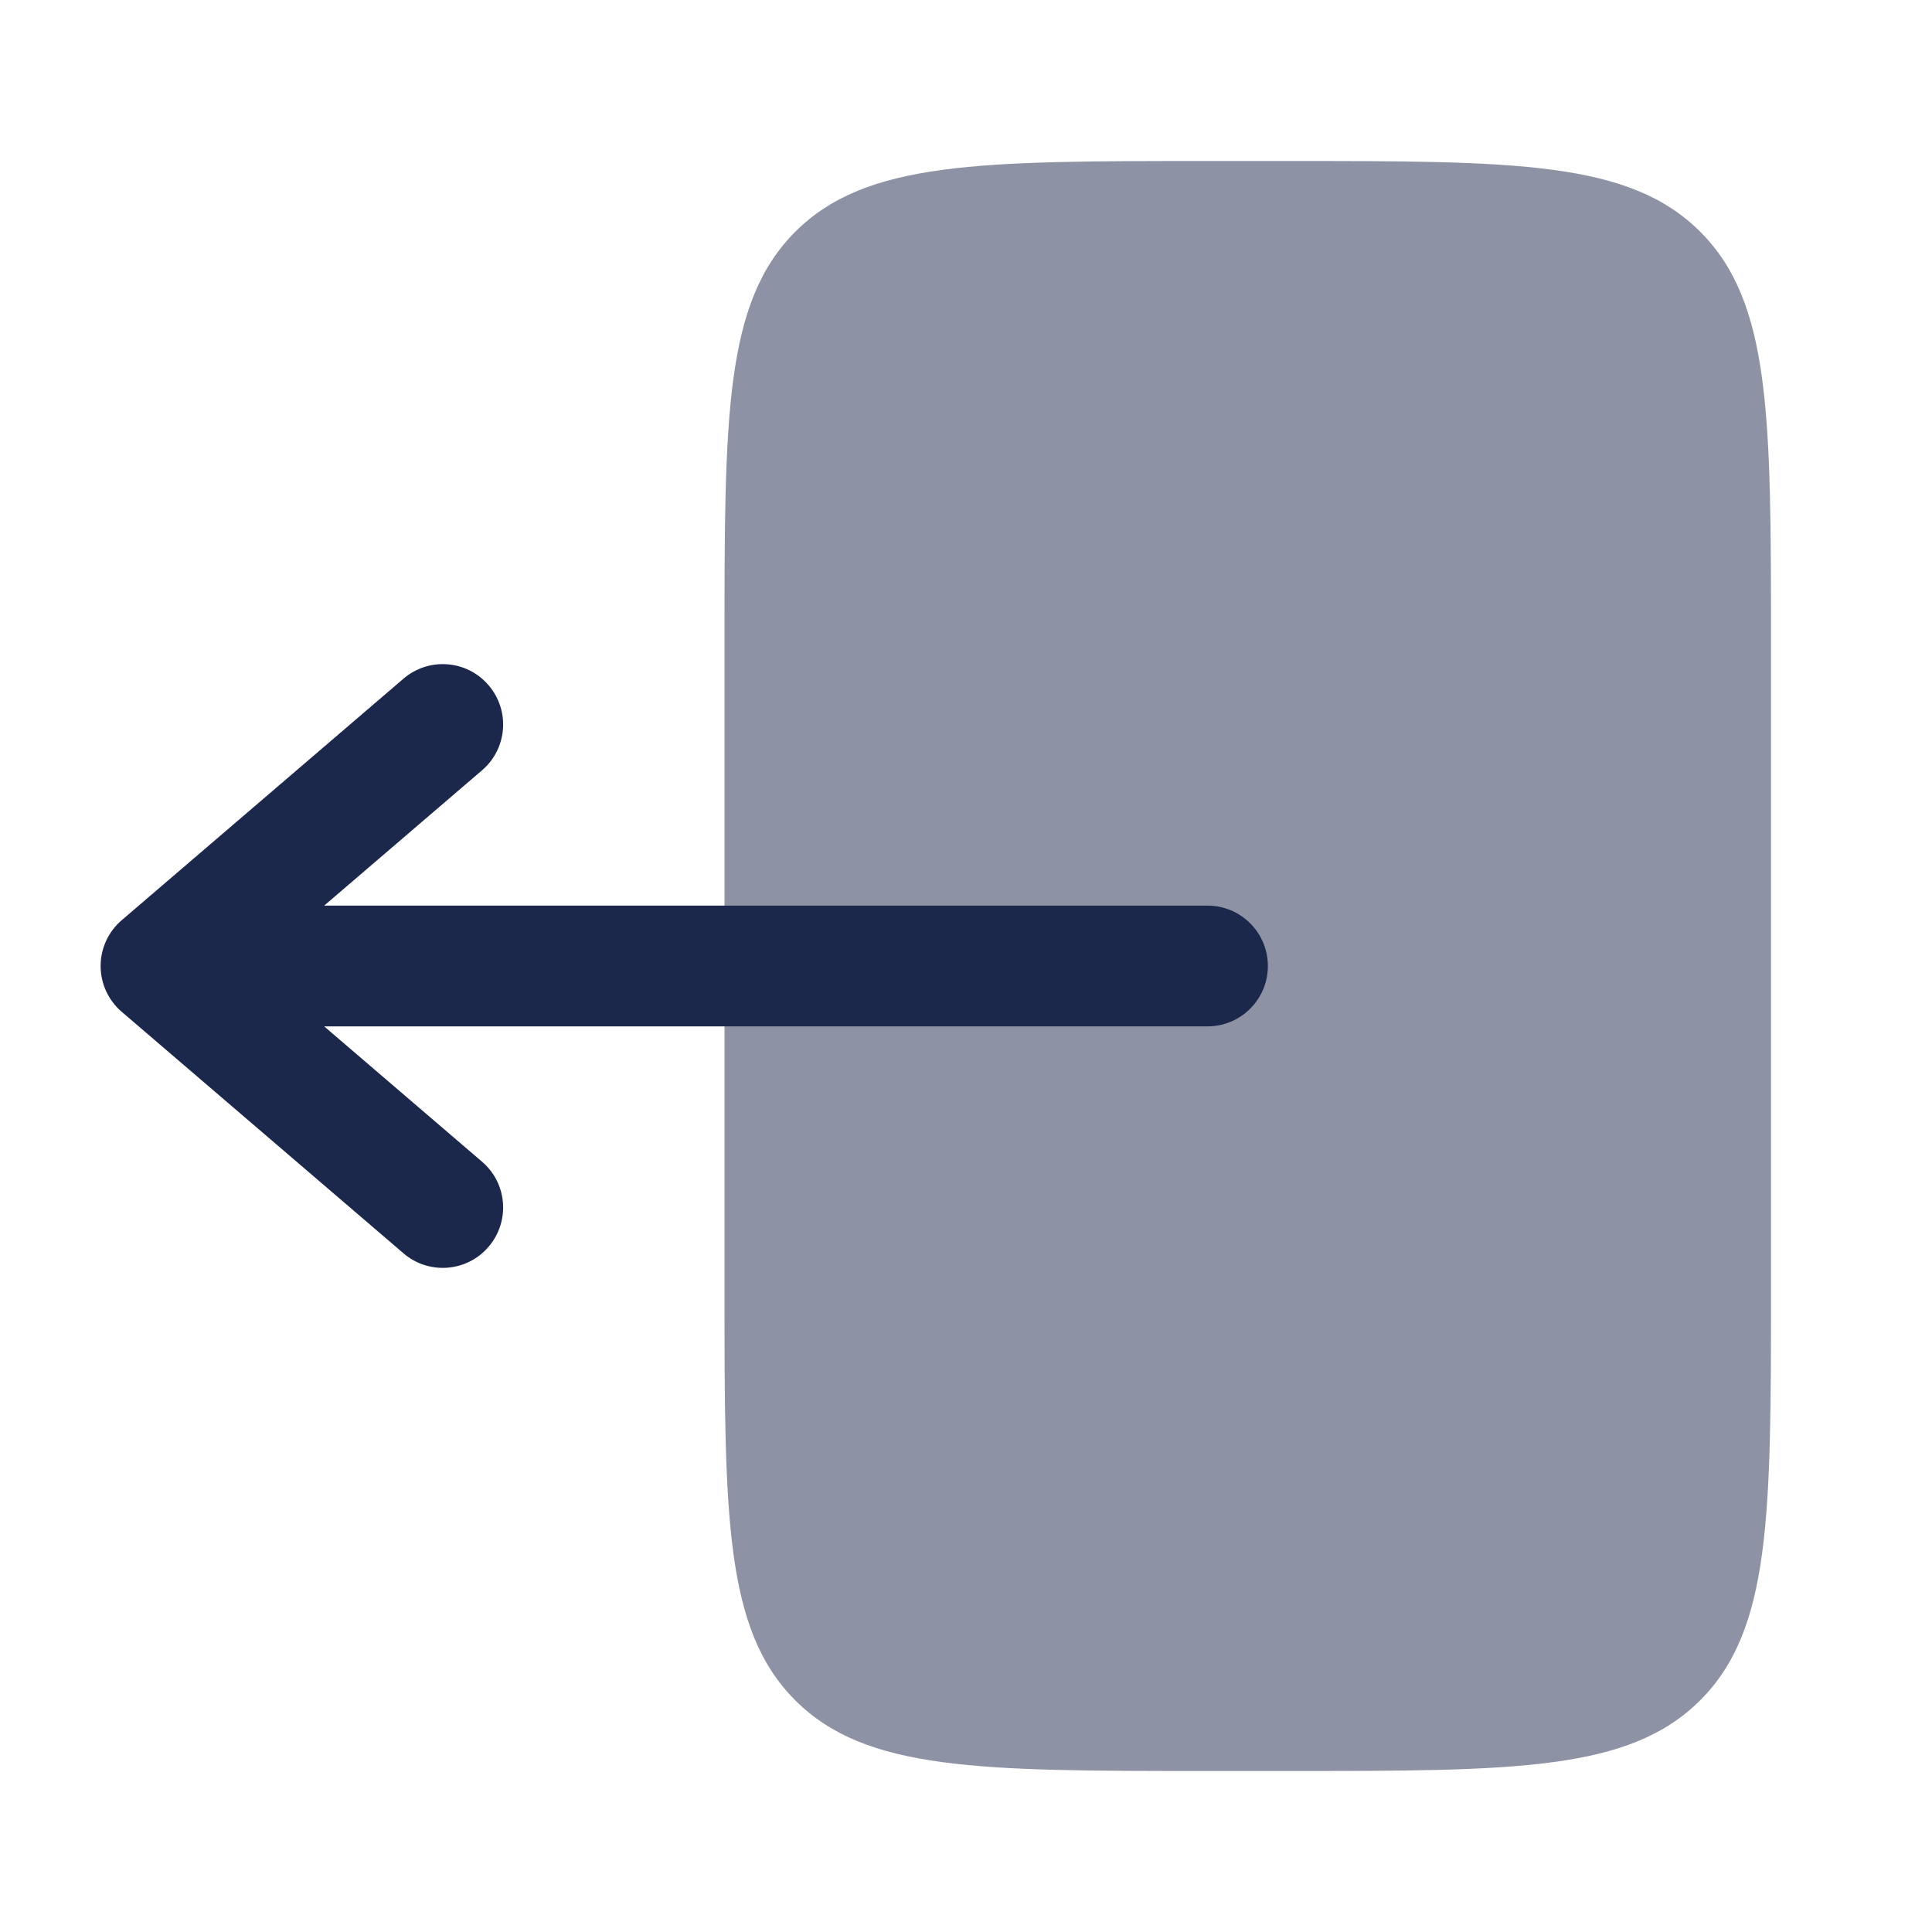
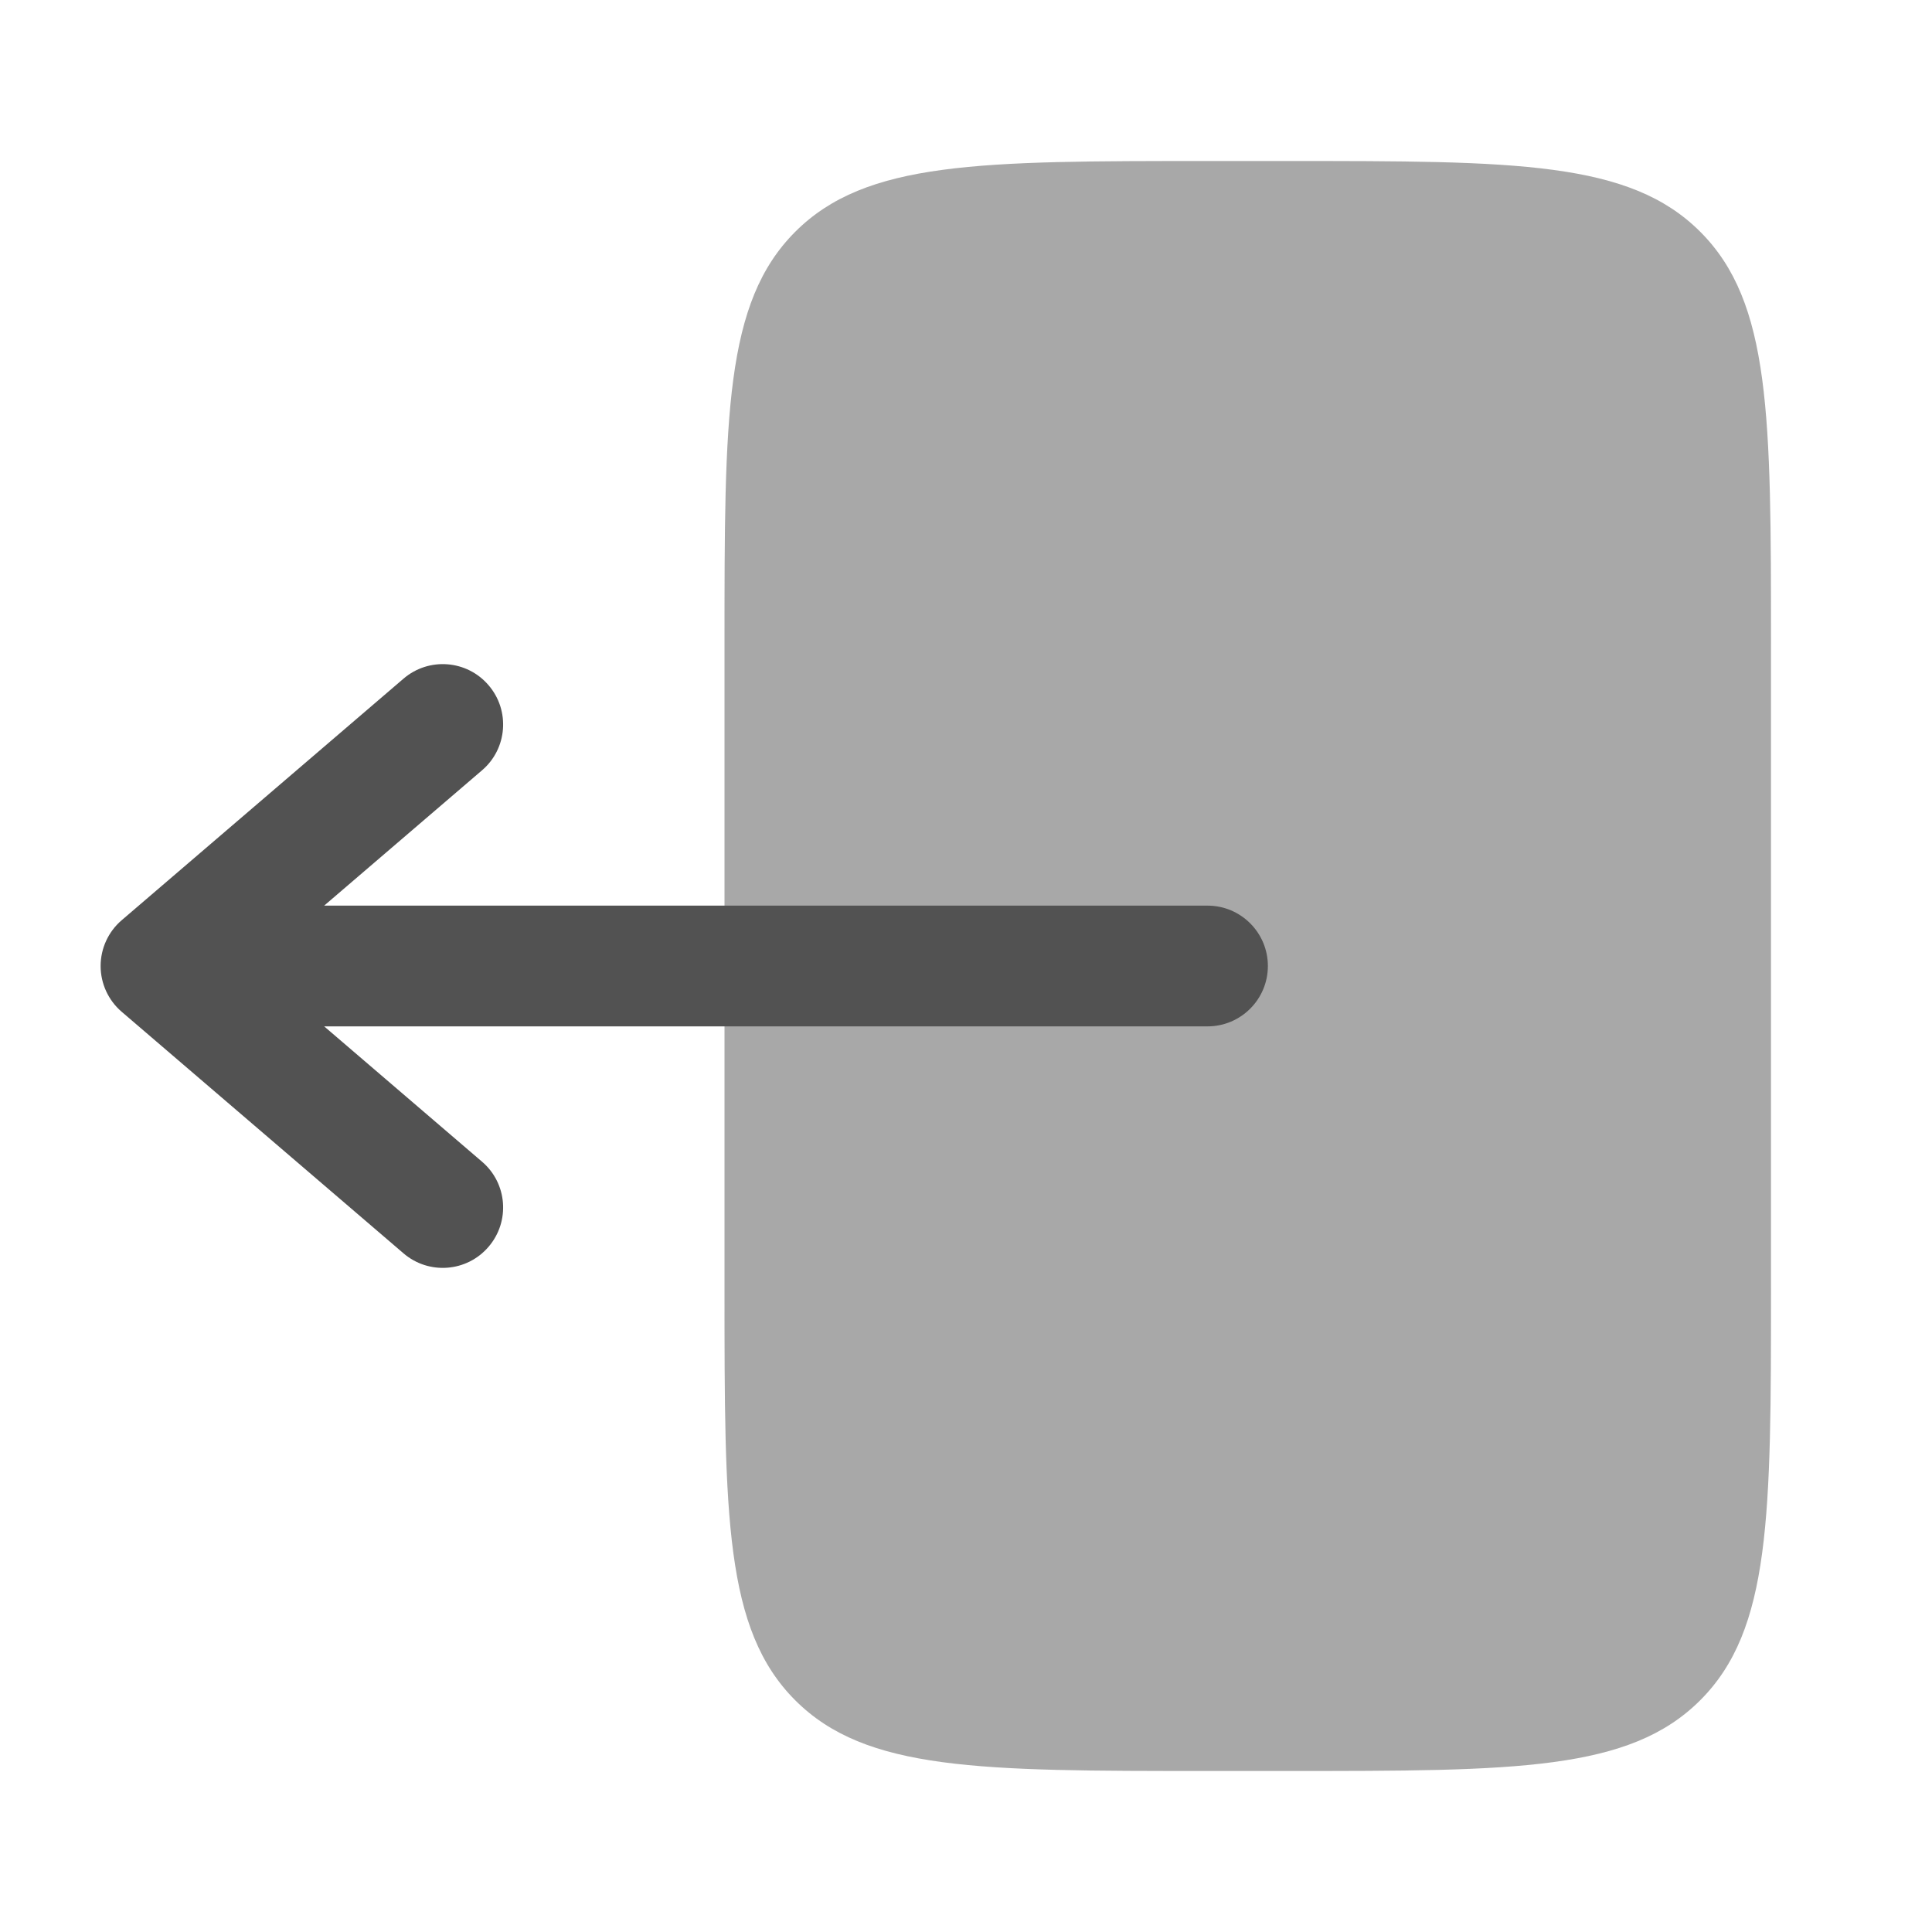
<svg xmlns="http://www.w3.org/2000/svg" width="24" height="24" viewBox="0 0 24 24" fill="none">
-   <path opacity="0.5" d="M16 2L15 2C12.171 2 10.758 2 9.879 2.879C9 3.758 9 5.172 9 8L9 16C9 18.829 9 20.243 9.879 21.122C10.757 22 12.171 22 14.998 22L15 22L16 22C18.828 22 20.242 22 21.121 21.121C22 20.243 22 18.828 22 16L22 8L22 8C22 5.172 22 3.757 21.121 2.879C20.242 2 18.828 2 16 2Z" fill="#1C274C" />
-   <path fill-rule="evenodd" clip-rule="evenodd" d="M15.75 12C15.75 11.586 15.414 11.25 15 11.25L4.027 11.25L5.988 9.569C6.303 9.3 6.339 8.826 6.069 8.512C5.8 8.197 5.326 8.161 5.012 8.431L1.512 11.431C1.346 11.573 1.25 11.781 1.25 12C1.25 12.219 1.346 12.427 1.512 12.569L5.012 15.569C5.326 15.839 5.8 15.803 6.069 15.488C6.339 15.174 6.303 14.7 5.988 14.431L4.027 12.75L15 12.75C15.414 12.75 15.75 12.414 15.75 12Z" fill="#1C274C" />
+   <path opacity="0.5" d="M16 2L15 2C12.171 2 10.758 2 9.879 2.879C9 3.758 9 5.172 9 8L9 16C9 18.829 9 20.243 9.879 21.122C10.757 22 12.171 22 14.998 22L15 22L16 22C18.828 22 20.242 22 21.121 21.121C22 20.243 22 18.828 22 16L22 8L22 8C22 5.172 22 3.757 21.121 2.879C20.242 2 18.828 2 16 2Z" fill="#525252" />
+   <path fill-rule="evenodd" clip-rule="evenodd" d="M15.75 12C15.75 11.586 15.414 11.25 15 11.25L4.027 11.25L5.988 9.569C6.303 9.3 6.339 8.826 6.069 8.512C5.8 8.197 5.326 8.161 5.012 8.431L1.512 11.431C1.346 11.573 1.25 11.781 1.25 12C1.25 12.219 1.346 12.427 1.512 12.569L5.012 15.569C5.326 15.839 5.8 15.803 6.069 15.488C6.339 15.174 6.303 14.7 5.988 14.431L4.027 12.75L15 12.75C15.414 12.75 15.75 12.414 15.75 12Z" fill="#525252" />
</svg>
